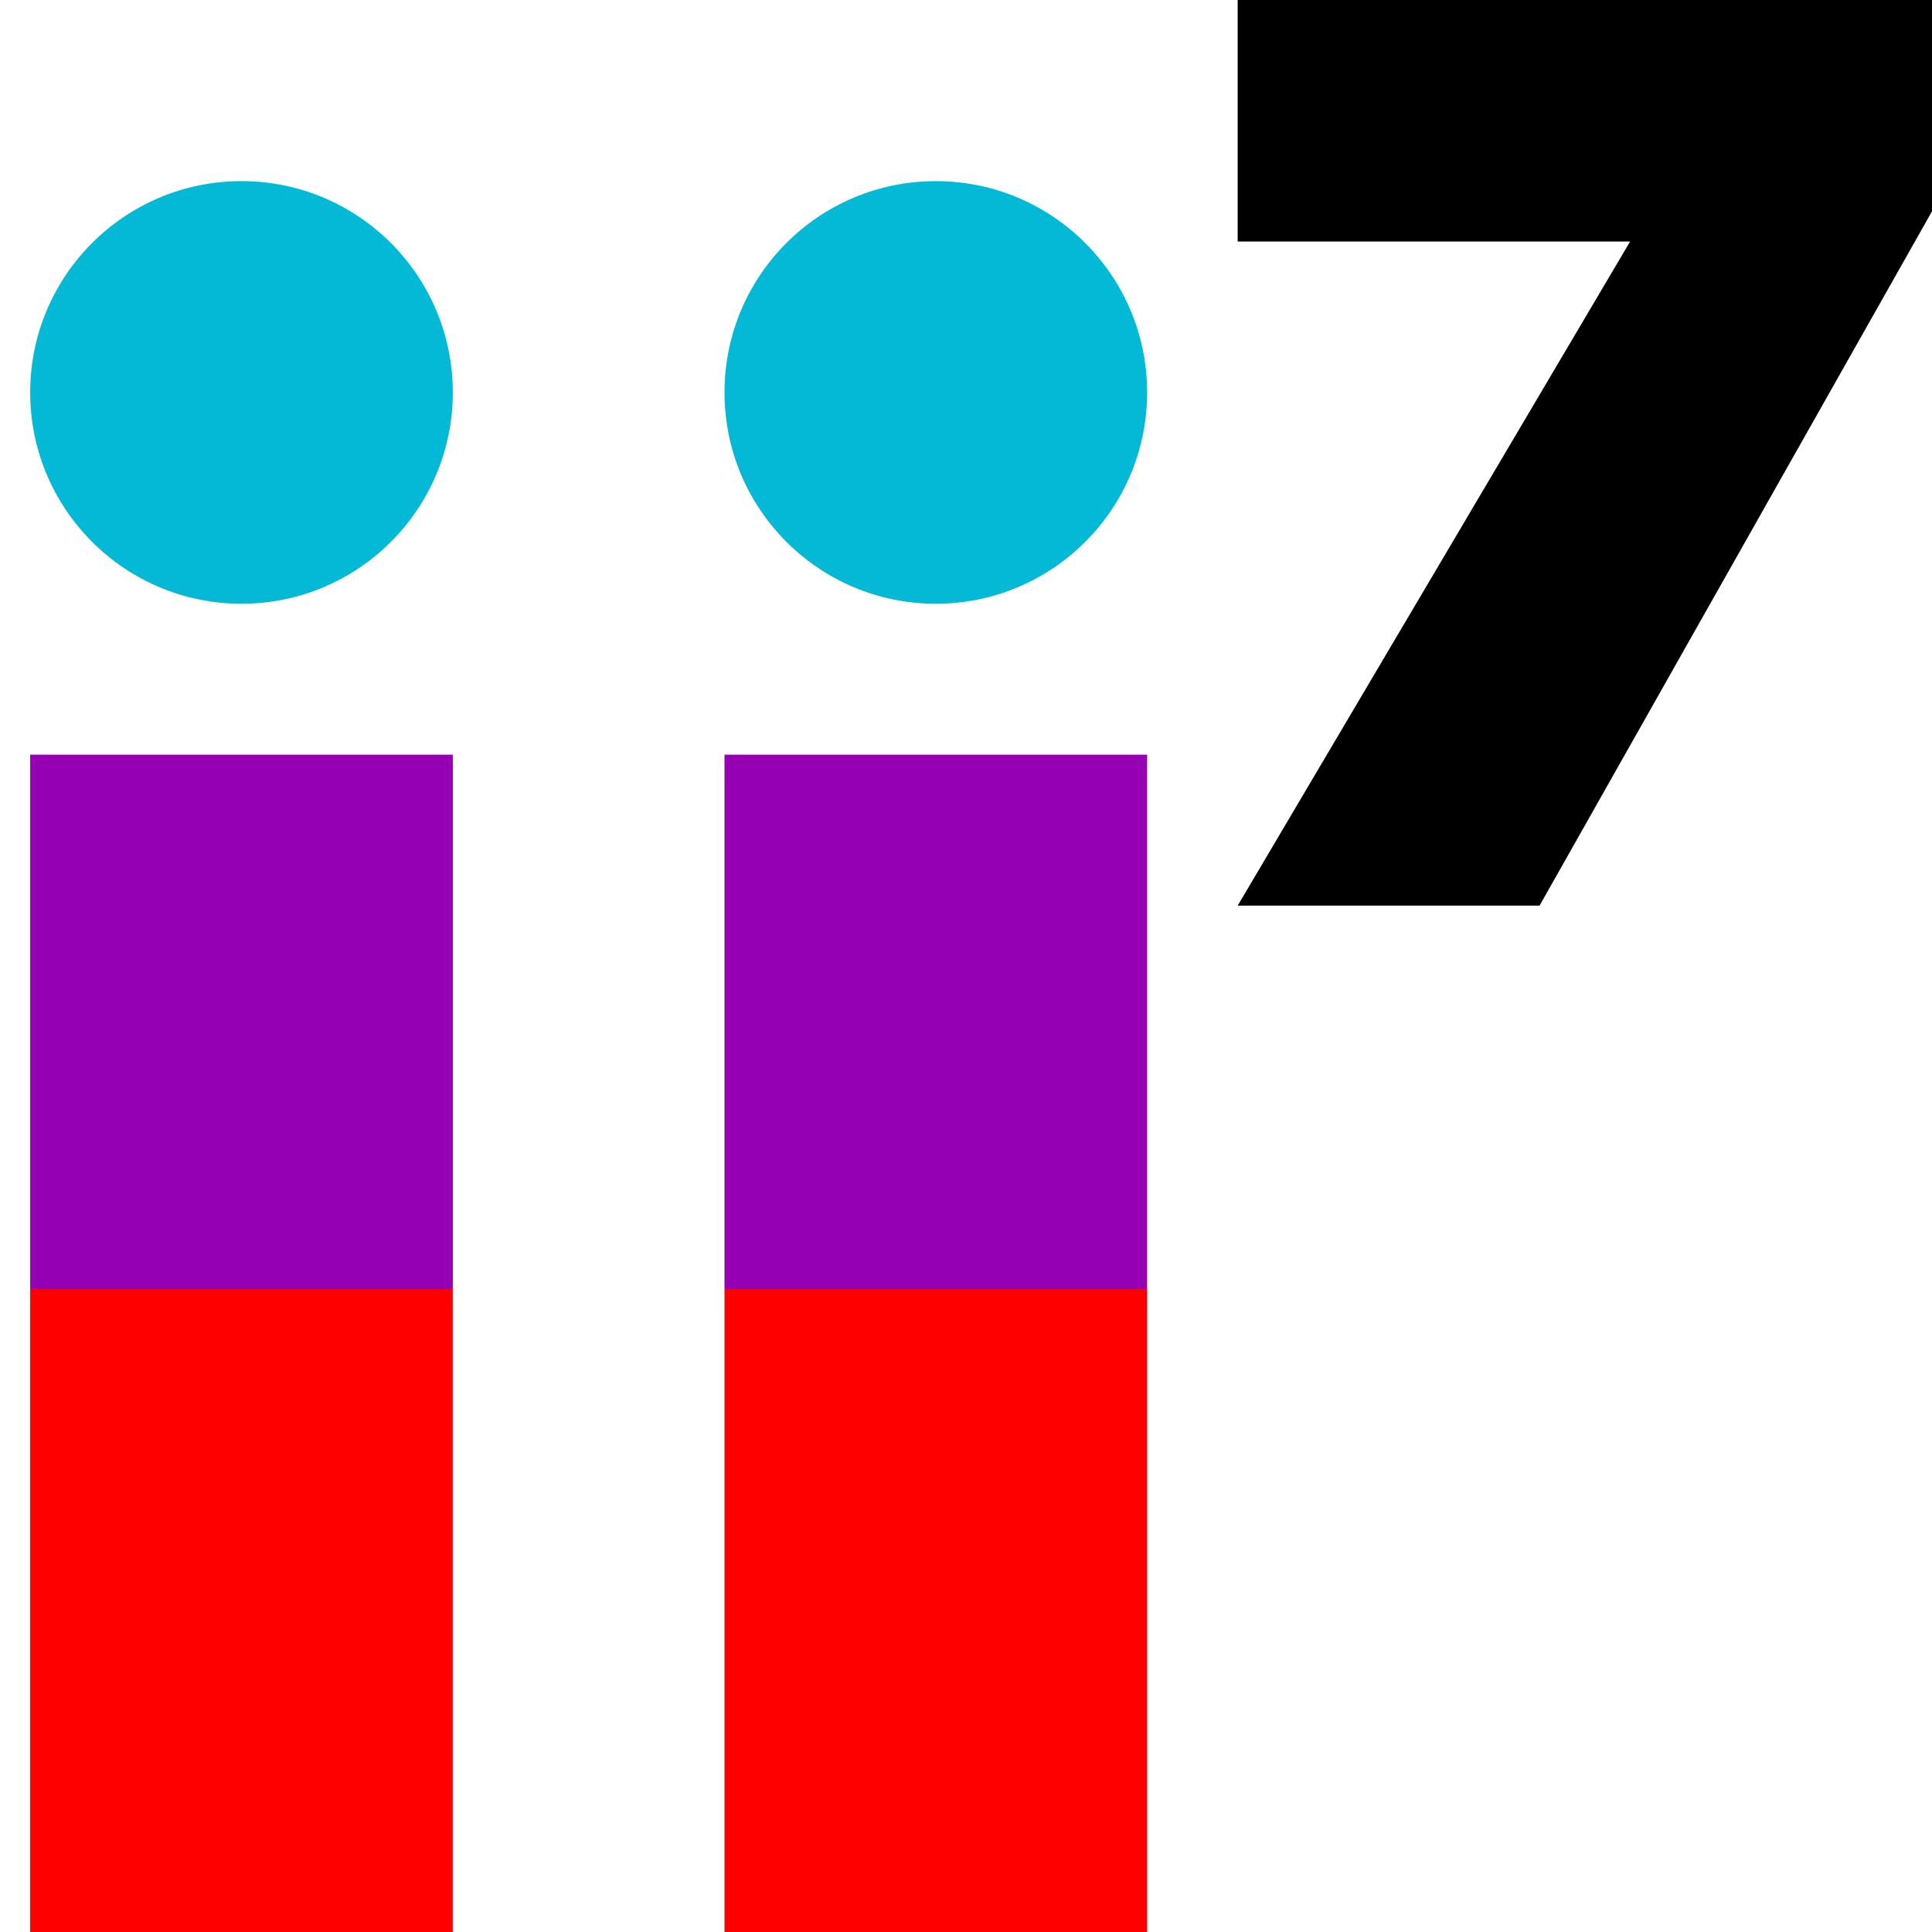
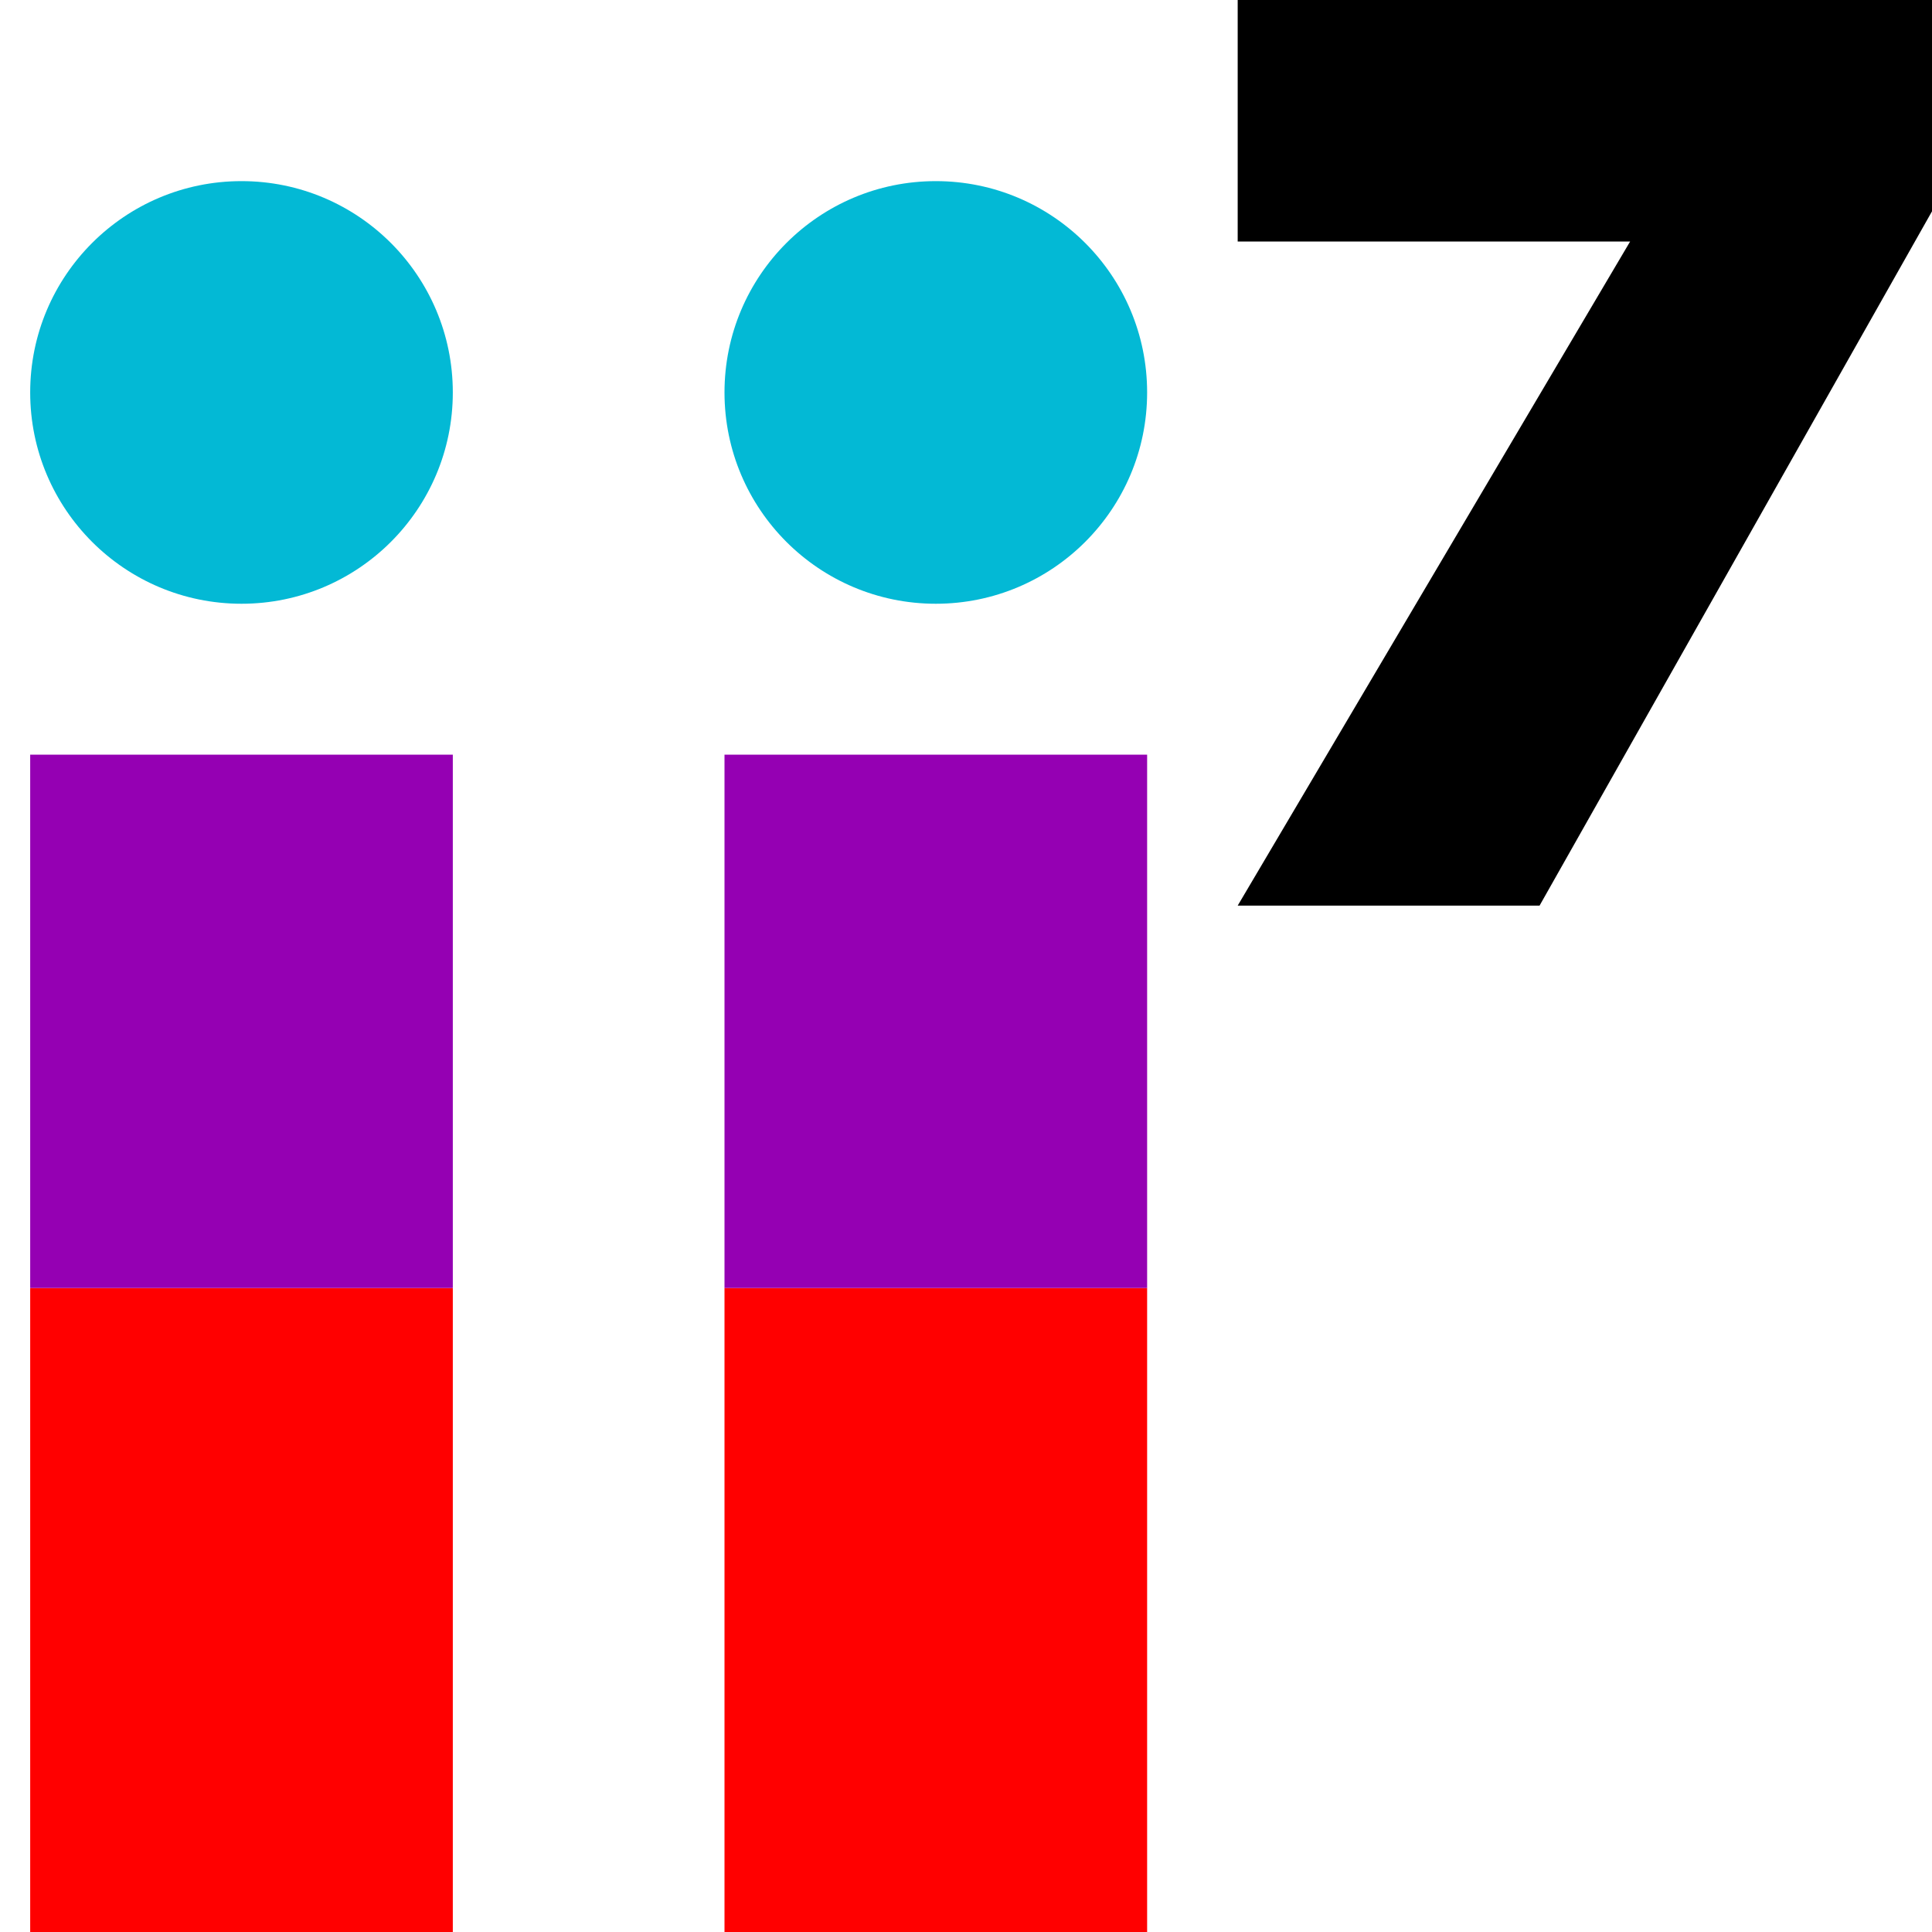
<svg xmlns="http://www.w3.org/2000/svg" viewBox="0 0 64 64" role="img" aria-label="ii⁷">
  <defs>
-     <linearGradient id="rawl246" gradientUnits="userSpaceOnUse" x1="0" y1="64" x2="0" y2="0">
-       <stop offset="0" stop-color="red" />
-       <stop offset=".333" stop-color="red" />
-       <stop offset=".333" stop-color="#9500b3" />
-       <stop offset=".667" stop-color="#9500b3" />
-       <stop offset=".667" stop-color="#03b9d5" />
-       <stop offset="1" stop-color="#03b9d5" />
-     </linearGradient>
+     <clipPath id="ii" clipPathUnits="userSpaceOnUse">
+       <path d="M1 25h14v39H1zM24 25h14v39H24z" />
+       <circle cx="8" cy="13" r="7" />
+       <circle cx="31" cy="13" r="7" />
+     </clipPath>
  </defs>
-   <g fill="url(#rawl246)">
-     <path d="M1 25h14v39H1zM24 25h14v39H24z" />
-     <circle cx="8" cy="13" r="7" />
-     <circle cx="31" cy="13" r="7" />
+   <g clip-path="url(#ii)">
+     <path fill="red" d="M0 42.667H64V64H0z" />
+     <path fill="#9500b3" d="M0 21.333H64V42.667H0z" />
+     <path fill="#03b9d5" d="M0 0H64V21.333H0z" />
  </g>
  <path fill="black" d="M41 0h23v7L51 30H41L54 8H41z" />
</svg>
